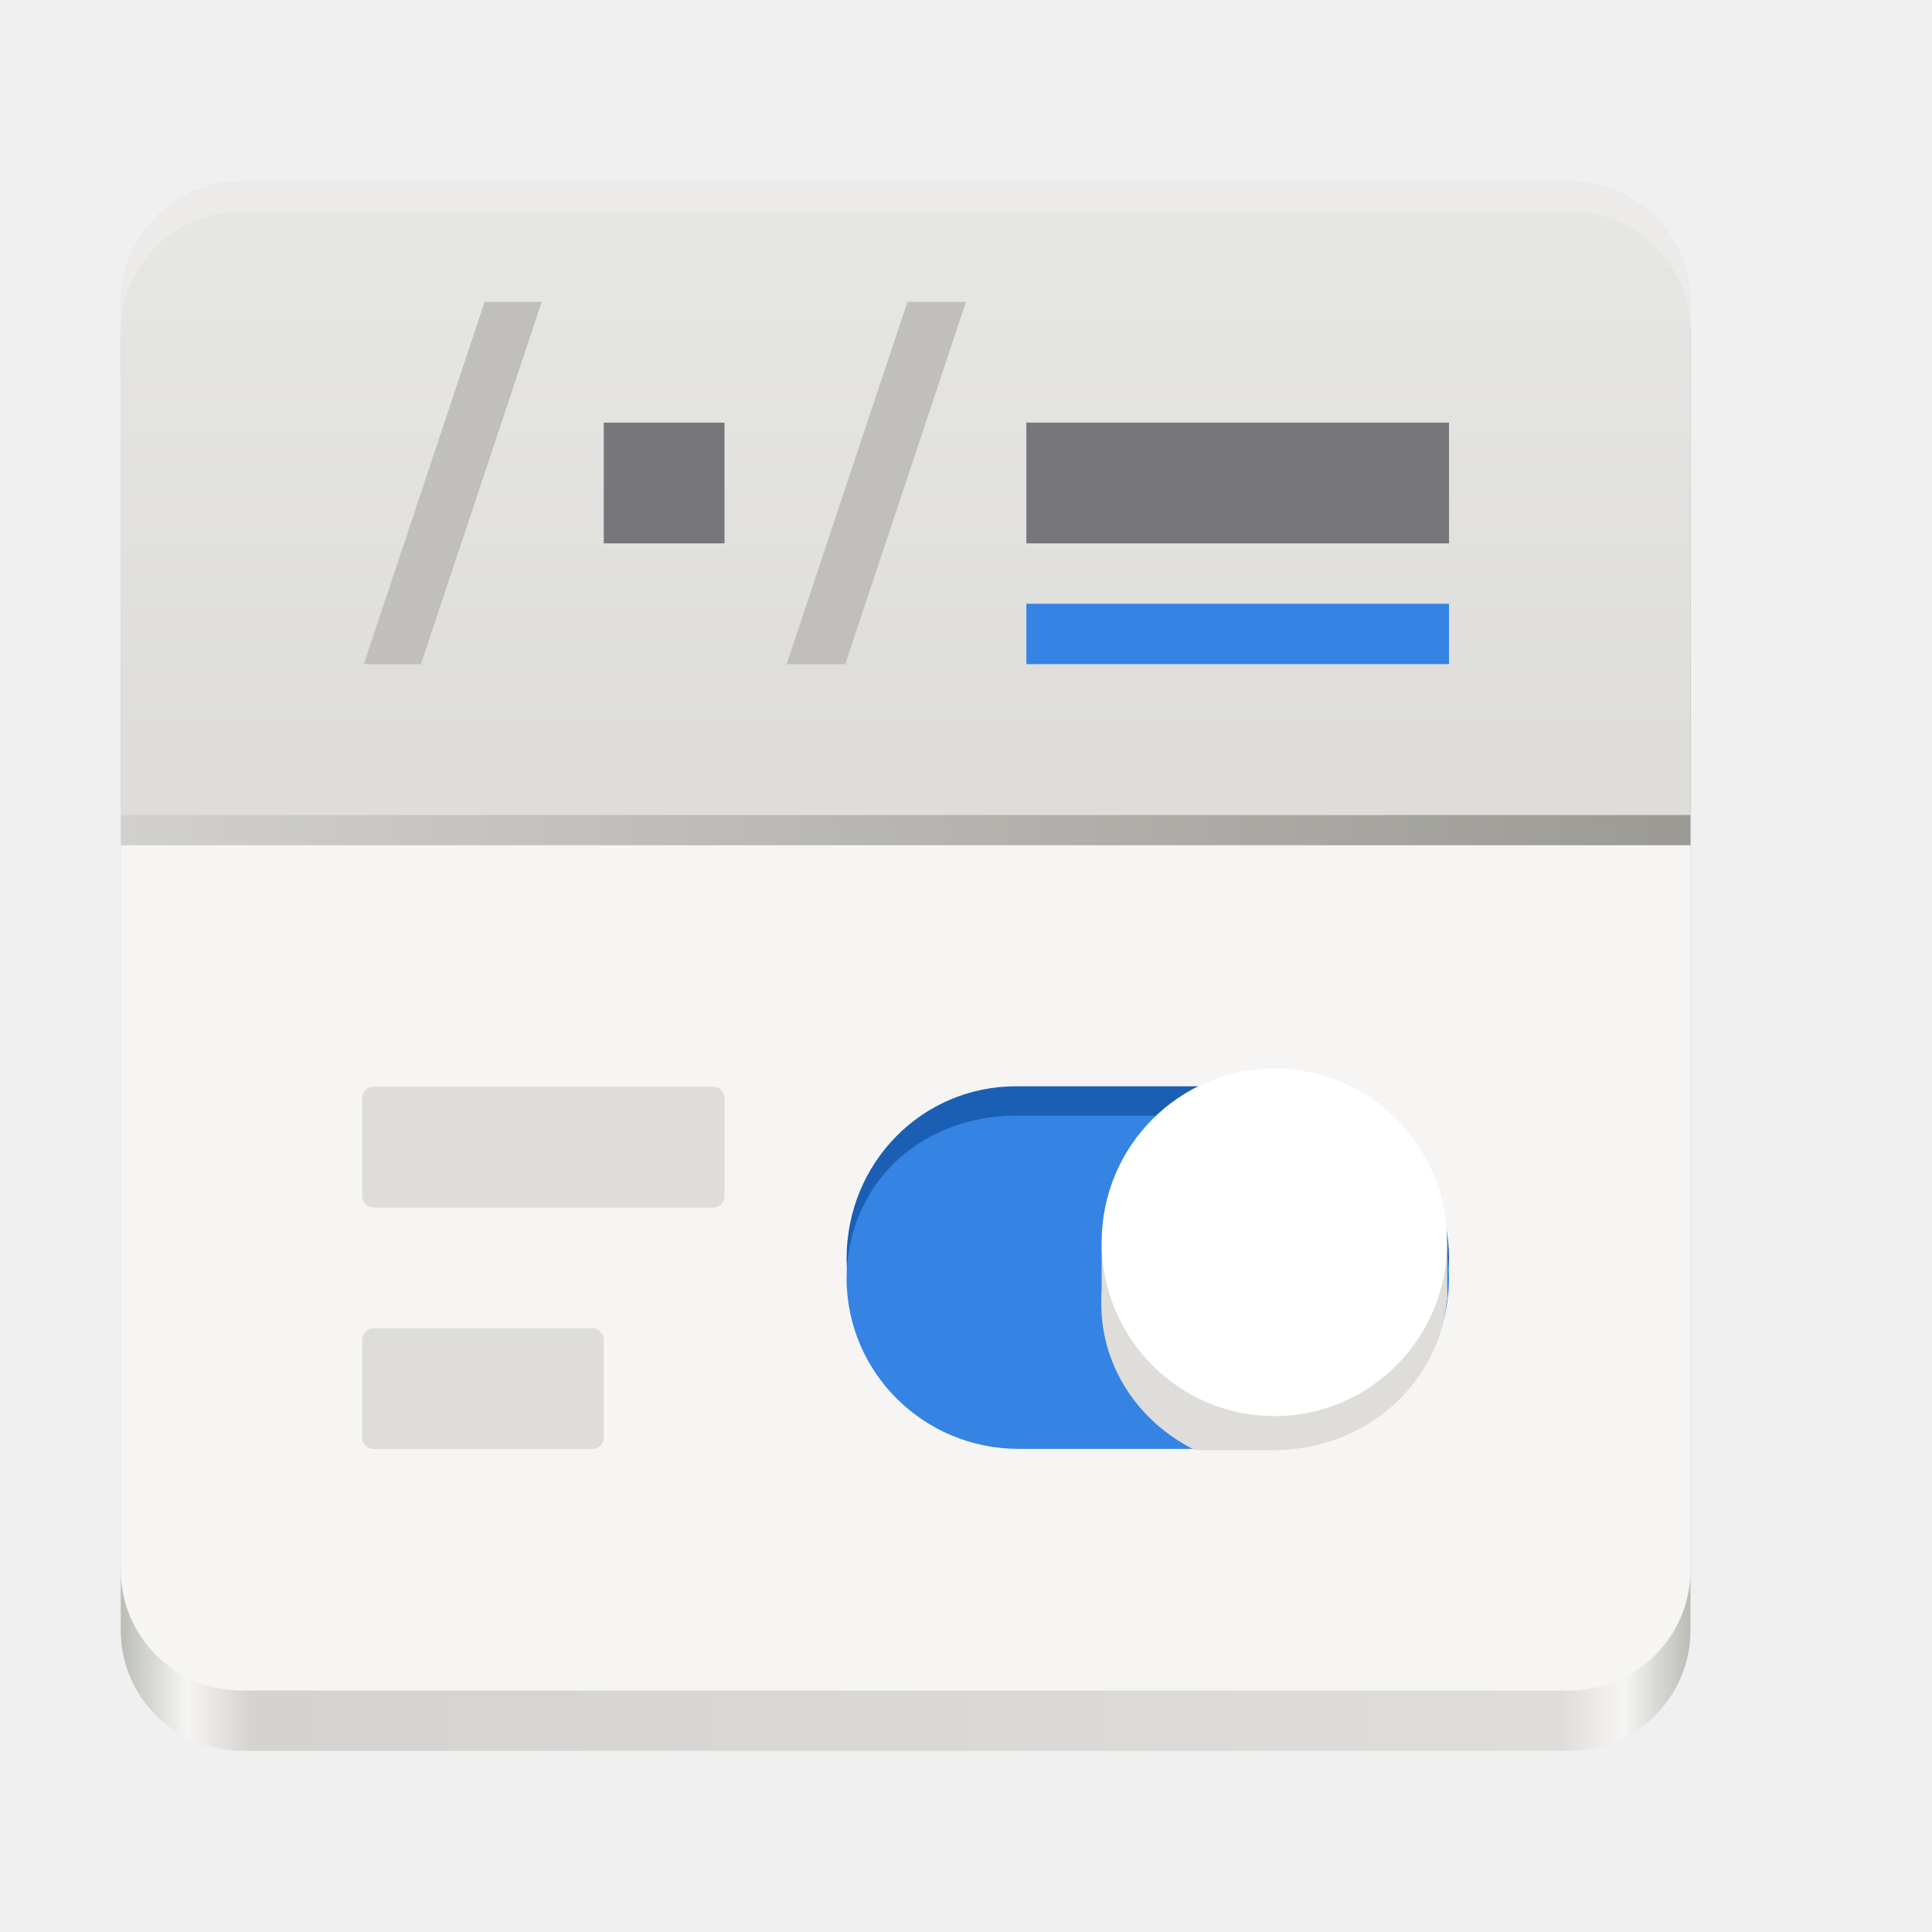
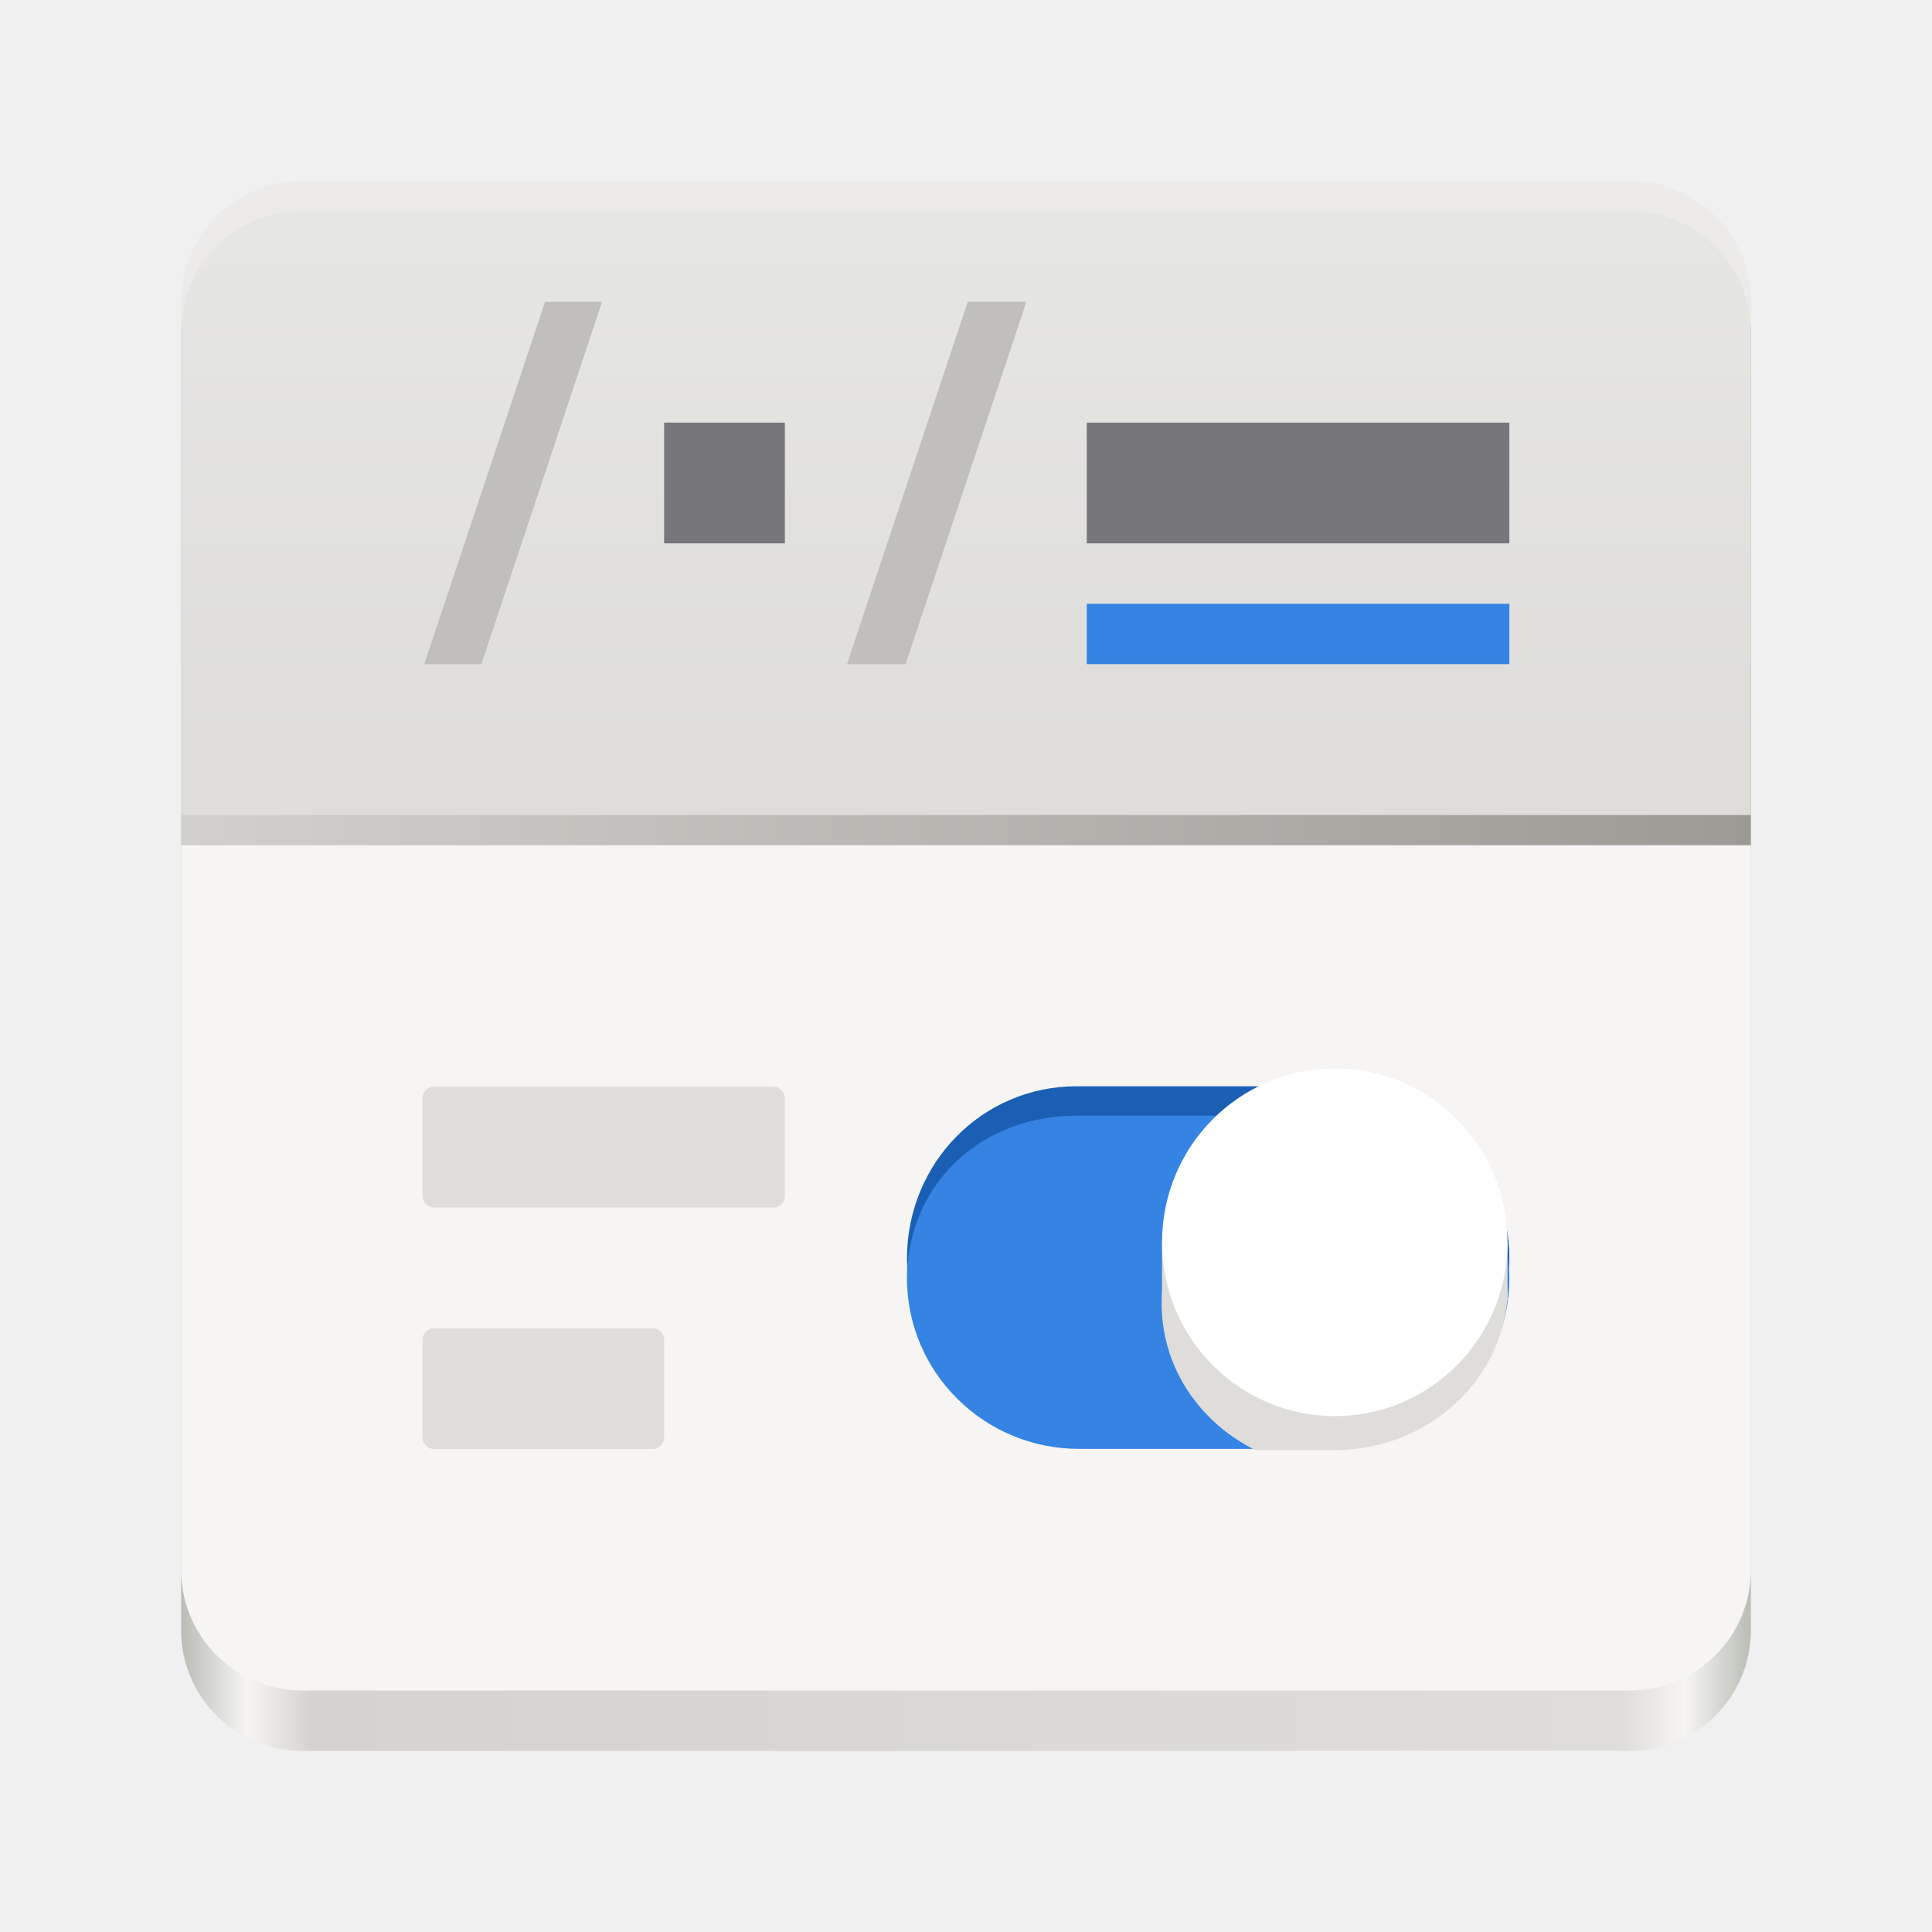
<svg xmlns="http://www.w3.org/2000/svg" height="128px" viewBox="0 0 128 128" width="128px">
-   <linearGradient id="a" gradientUnits="userSpaceOnUse" x1="8" x2="112" y1="64" y2="64">
+   <linearGradient id="a" gradientUnits="userSpaceOnUse" x1="12" x2="116" y1="64" y2="64">
    <stop offset="0" stop-color="#babdb6" />
    <stop offset="0.042" stop-color="#f6f5f4" />
    <stop offset="0.083" stop-color="#d5d3cf" />
    <stop offset="0.917" stop-color="#deddda" />
    <stop offset="0.958" stop-color="#f6f5f4" />
    <stop offset="1" stop-color="#babdb6" />
  </linearGradient>
-   <linearGradient id="b" gradientTransform="matrix(-1 0 0 1 120 -172)" gradientUnits="userSpaceOnUse" x1="8" x2="112" y1="207" y2="207">
+   <linearGradient id="b" gradientTransform="matrix(-1 0 0 1 124 -172)" gradientUnits="userSpaceOnUse" x1="8" x2="112" y1="207" y2="207">
    <stop offset="0" stop-color="#9b9a95" />
    <stop offset="1" stop-color="#d1d0cc" />
  </linearGradient>
-   <linearGradient id="c" gradientUnits="userSpaceOnUse" x1="67.335" x2="67.335" y1="49.516" y2="12">
+   <linearGradient id="c" gradientUnits="userSpaceOnUse" x1="71.335" x2="71.335" y1="49.516" y2="12">
    <stop offset="0" stop-color="#deddda" />
    <stop offset="1" stop-color="#e7e7e5" />
  </linearGradient>
  <clipPath id="d">
-     <path d="m 72 75 h 24 v 22 h -24 z m 0 0" />
+     <path d="m 76 75 h 24 v 22 h -24 z m 0 0" />
  </clipPath>
  <clipPath id="e">
-     <path d="m 84.438 74.242 h -17.852 c -6.336 0 -11.477 4.887 -11.477 10.914 s 5.141 10.914 11.477 10.914 h 17.852 c 6.336 0 11.473 -4.887 11.473 -10.914 s -5.137 -10.914 -11.473 -10.914 z m 0 0" />
+     <path d="m 88.438 74.242 h -17.852 c -6.336 0 -11.477 4.887 -11.477 10.914 s 5.141 10.914 11.477 10.914 h 17.852 c 6.336 0 11.473 -4.887 11.473 -10.914 s -5.137 -10.914 -11.473 -10.914 z m 0 0" />
  </clipPath>
-   <path d="m 16 32 h 88 c 4.418 0 8 3.582 8 8 v 68 c 0 4.418 -3.582 8 -8 8 h -88 c -4.418 0 -8 -3.582 -8 -8 v -68 c 0 -4.418 3.582 -8 8 -8 z m 0 0" fill="url(#a)" />
-   <path d="m 16 12 h 88 c 4.418 0 8 3.582 8 8 v 84 c 0 4.418 -3.582 8 -8 8 h -88 c -4.418 0 -8 -3.582 -8 -8 v -84 c 0 -4.418 3.582 -8 8 -8 z m 0 0" fill="#f6f5f4" />
-   <path d="m 104 14 c 4.434 0 8 3.566 8 8 v 34 h -104 v -34 c 0 -4.434 3.566 -8 8 -8 z m 0 0" fill="url(#b)" />
-   <path d="m 16 12 c -4.434 0 -8 3.566 -8 8 v 34 h 104 v -34 c 0 -4.434 -3.566 -8 -8 -8 z m 0 0" fill="url(#c)" />
-   <path d="m 84.598 73.348 h -17.109 c -6.297 0 -11.402 5.07 -11.402 11.324 s 5.105 11.32 11.402 11.32 h 17.109 c 6.297 0 11.402 -5.066 11.402 -11.32 s -5.105 -11.324 -11.402 -11.324 z m 0 0" fill="#3584e4" />
-   <path d="m 84.773 71.969 c 6.219 0 11.227 5.059 11.227 11.438 c 0 0.219 -0.02 0.504 -0.031 0.715 c -0.324 -6.078 -5.188 -10.207 -11.195 -10.207 h -17.461 c -6.008 0 -10.871 4.129 -11.195 10.207 c -0.012 -0.211 -0.031 -0.496 -0.031 -0.715 c 0 -6.379 5.008 -11.438 11.227 -11.438 z m 0 0" fill="#1a5fb4" />
+   <path d="m 20 32 h 88 c 4.418 0 8 3.582 8 8 v 68 c 0 4.418 -3.582 8 -8 8 h -88 c -4.418 0 -8 -3.582 -8 -8 v -68 c 0 -4.418 3.582 -8 8 -8 z m 0 0" fill="url(#a)" />
+   <path d="m 20 12 h 88 c 4.418 0 8 3.582 8 8 v 84 c 0 4.418 -3.582 8 -8 8 h -88 c -4.418 0 -8 -3.582 -8 -8 v -84 c 0 -4.418 3.582 -8 8 -8 z m 0 0" fill="#f6f5f4" />
+   <path d="m 108 14 c 4.434 0 8 3.566 8 8 v 34 h -104 v -34 c 0 -4.434 3.566 -8 8 -8 z m 0 0" fill="url(#b)" />
+   <path d="m 20 12 c -4.434 0 -8 3.566 -8 8 v 34 h 104 v -34 c 0 -4.434 -3.566 -8 -8 -8 z m 0 0" fill="url(#c)" />
+   <path d="m 88.598 73.348 h -17.109 c -6.297 0 -11.402 5.07 -11.402 11.324 s 5.105 11.32 11.402 11.32 h 17.109 c 6.297 0 11.402 -5.066 11.402 -11.32 s -5.105 -11.324 -11.402 -11.324 z m 0 0" fill="#3584e4" />
+   <path d="m 88.773 71.969 c 6.219 0 11.227 5.059 11.227 11.438 c 0 0.219 -0.02 0.504 -0.031 0.715 c -0.324 -6.078 -5.188 -10.207 -11.195 -10.207 h -17.461 c -6.008 0 -10.871 4.129 -11.195 10.207 c -0.012 -0.211 -0.031 -0.496 -0.031 -0.715 c 0 -6.379 5.008 -11.438 11.227 -11.438 z m 0 0" fill="#1a5fb4" />
  <g clip-path="url(#d)">
    <g clip-path="url(#e)">
-       <path d="m 72.961 86.371 c 0 6.027 5.137 10.914 11.477 10.914 c 6.336 0 11.473 -4.887 11.473 -10.914 c 0 -6.031 -5.137 -10.914 -11.473 -10.914 c -6.34 0 -11.477 4.883 -11.477 10.914 z m 0 0" fill="#deddda" />
+       <path d="m 76.961 86.371 c 0 6.027 5.137 10.914 11.477 10.914 c 6.336 0 11.473 -4.887 11.473 -10.914 c 0 -6.031 -5.137 -10.914 -11.473 -10.914 c -6.34 0 -11.477 4.883 -11.477 10.914 z m 0 0" fill="#deddda" />
    </g>
  </g>
-   <path d="m 95.879 82.305 h -22.891 v 3.84 h 22.891 z m 0 0" fill="#deddda" />
-   <path d="m 72.988 82.305 c 0 6.359 5.125 11.516 11.445 11.516 c 6.324 0 11.445 -5.156 11.445 -11.516 c 0 -6.359 -5.121 -11.516 -11.445 -11.516 c -6.32 0 -11.445 5.156 -11.445 11.516 z m 0 0" fill="#ffffff" />
+   <path d="m 99.879 82.305 h -22.891 v 3.84 h 22.891 z m 0 0" fill="#deddda" />
+   <path d="m 76.988 82.305 c 0 6.359 5.125 11.516 11.445 11.516 c 6.324 0 11.445 -5.156 11.445 -11.516 c 0 -6.359 -5.121 -11.516 -11.445 -11.516 c -6.32 0 -11.445 5.156 -11.445 11.516 z m 0 0" fill="#ffffff" />
  <g fill-opacity="0.996">
-     <path d="m 24.75 72 h 22.5 c 0.414 0 0.75 0.336 0.75 0.75 v 6.5 c 0 0.414 -0.336 0.75 -0.75 0.75 h -22.5 c -0.414 0 -0.75 -0.336 -0.75 -0.75 v -6.5 c 0 -0.414 0.336 -0.75 0.75 -0.75 z m 0 0" fill="#deddda" />
-     <path d="m 40 28 h 8 v 8 h -8 z m 0 0" fill="#77767b" />
-     <path d="m 24.75 88 h 14.5 c 0.414 0 0.75 0.336 0.75 0.75 v 6.5 c 0 0.414 -0.336 0.75 -0.75 0.75 h -14.5 c -0.414 0 -0.75 -0.336 -0.75 -0.75 v -6.5 c 0 -0.414 0.336 -0.75 0.75 -0.75 z m 0 0" fill="#deddda" />
-     <path d="m 68 28 h 28 v 8 h -28 z m 0 0" fill="#77767b" />
+     <path d="m 28.75 72 h 22.5 c 0.414 0 0.75 0.336 0.75 0.75 v 6.5 c 0 0.414 -0.336 0.75 -0.75 0.75 h -22.5 c -0.414 0 -0.75 -0.336 -0.75 -0.75 v -6.5 c 0 -0.414 0.336 -0.75 0.75 -0.75 z m 0 0" fill="#deddda" />
+     <path d="m 44 28 h 8 v 8 h -8 z m 0 0" fill="#77767b" />
+     <path d="m 28.75 88 h 14.5 c 0.414 0 0.75 0.336 0.75 0.75 v 6.5 c 0 0.414 -0.336 0.75 -0.75 0.75 h -14.5 c -0.414 0 -0.75 -0.336 -0.75 -0.75 v -6.5 c 0 -0.414 0.336 -0.75 0.75 -0.75 z m 0 0" fill="#deddda" />
+     <path d="m 72 28 h 28 v 8 h -28 z m 0 0" fill="#77767b" />
  </g>
-   <path d="m 60.117 20 h 3.883 l -8 24 h -3.883 z m 0 0" fill="#c0bfbc" />
-   <path d="m 68 40 h 28 v 4 h -28 z m 0 0" fill="#3584e4" />
-   <path d="m 16 12 c -4.434 0 -8 3.566 -8 8 v 2 c 0 -4.434 3.566 -8 8 -8 h 88 c 4.434 0 8 3.566 8 8 v -2 c 0 -4.434 -3.566 -8 -8 -8 z m 0 0" fill="#edebe9" />
-   <path d="m 32.109 20 h 3.781 l -8 24 h -3.781 z m 0 0" fill="#c0bfbc" />
+   <path d="m 64.117 20 h 3.883 l -8 24 h -3.883 z m 0 0" fill="#c0bfbc" />
+   <path d="m 72 40 h 28 v 4 h -28 z m 0 0" fill="#3584e4" />
+   <path d="m 20 12 c -4.434 0 -8 3.566 -8 8 v 2 c 0 -4.434 3.566 -8 8 -8 h 88 c 4.434 0 8 3.566 8 8 v -2 c 0 -4.434 -3.566 -8 -8 -8 z m 0 0" fill="#edebe9" />
+   <path d="m 36.109 20 h 3.781 l -8 24 h -3.781 z m 0 0" fill="#c0bfbc" />
</svg>
